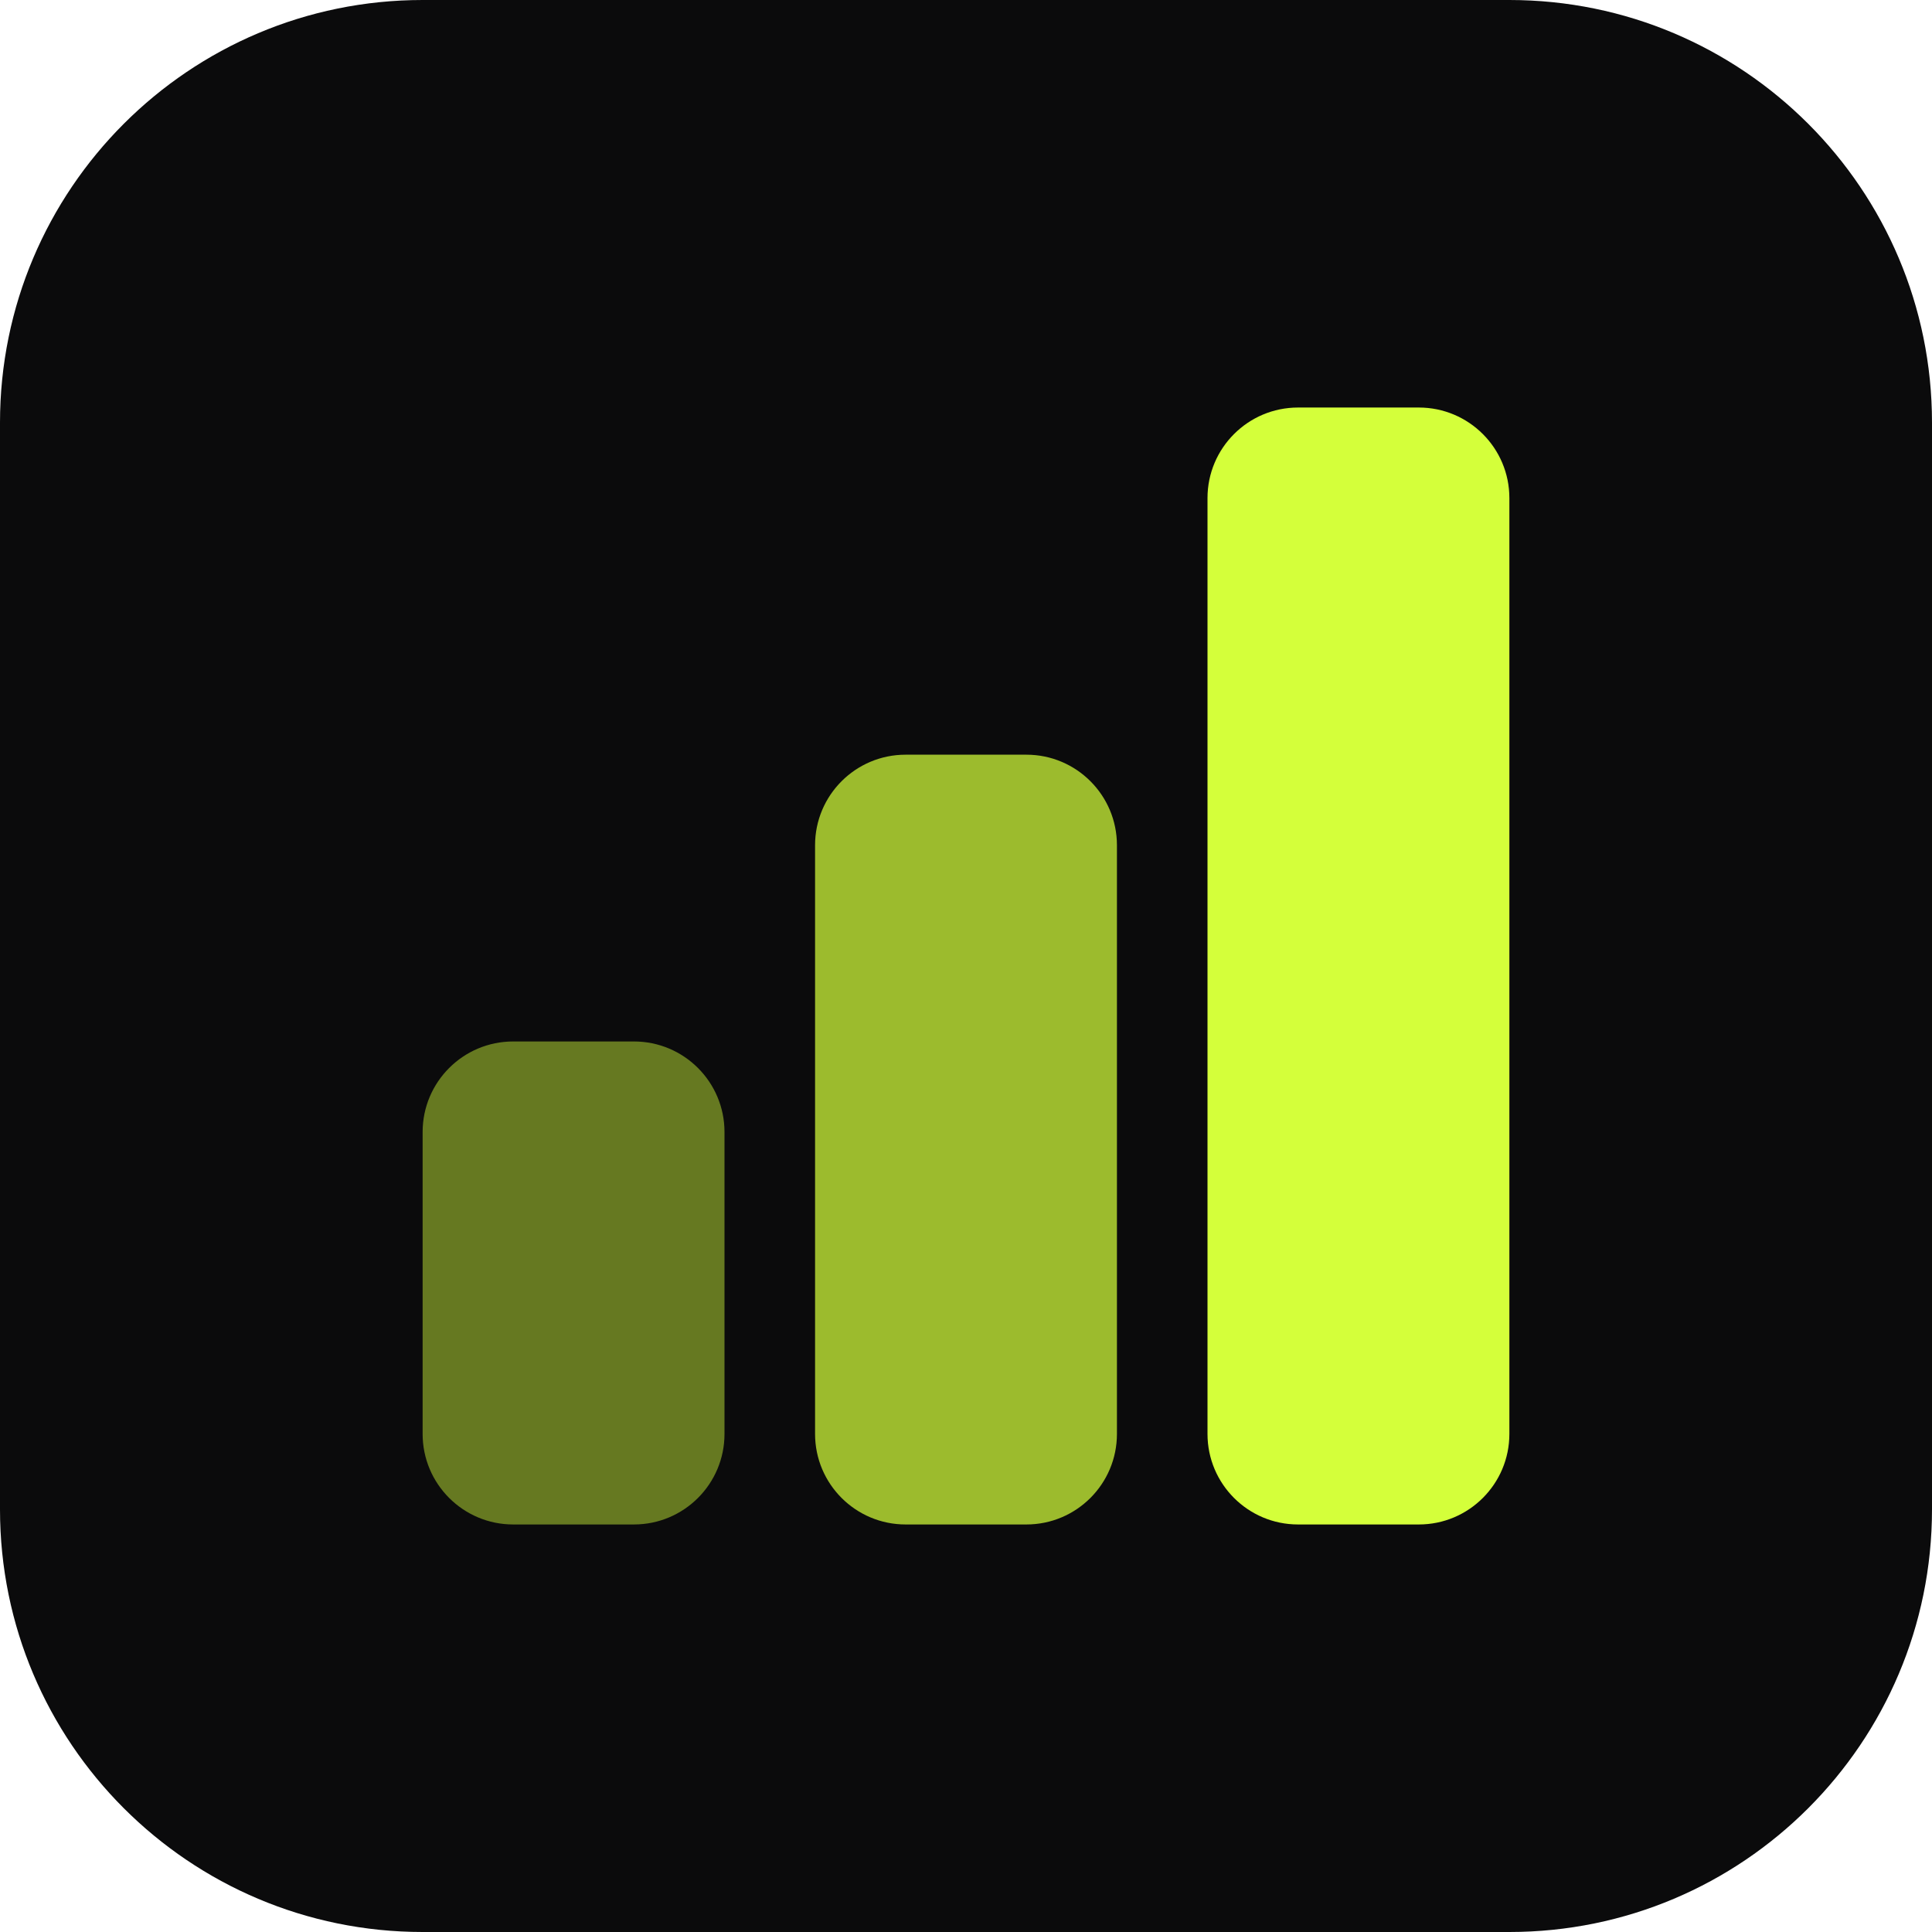
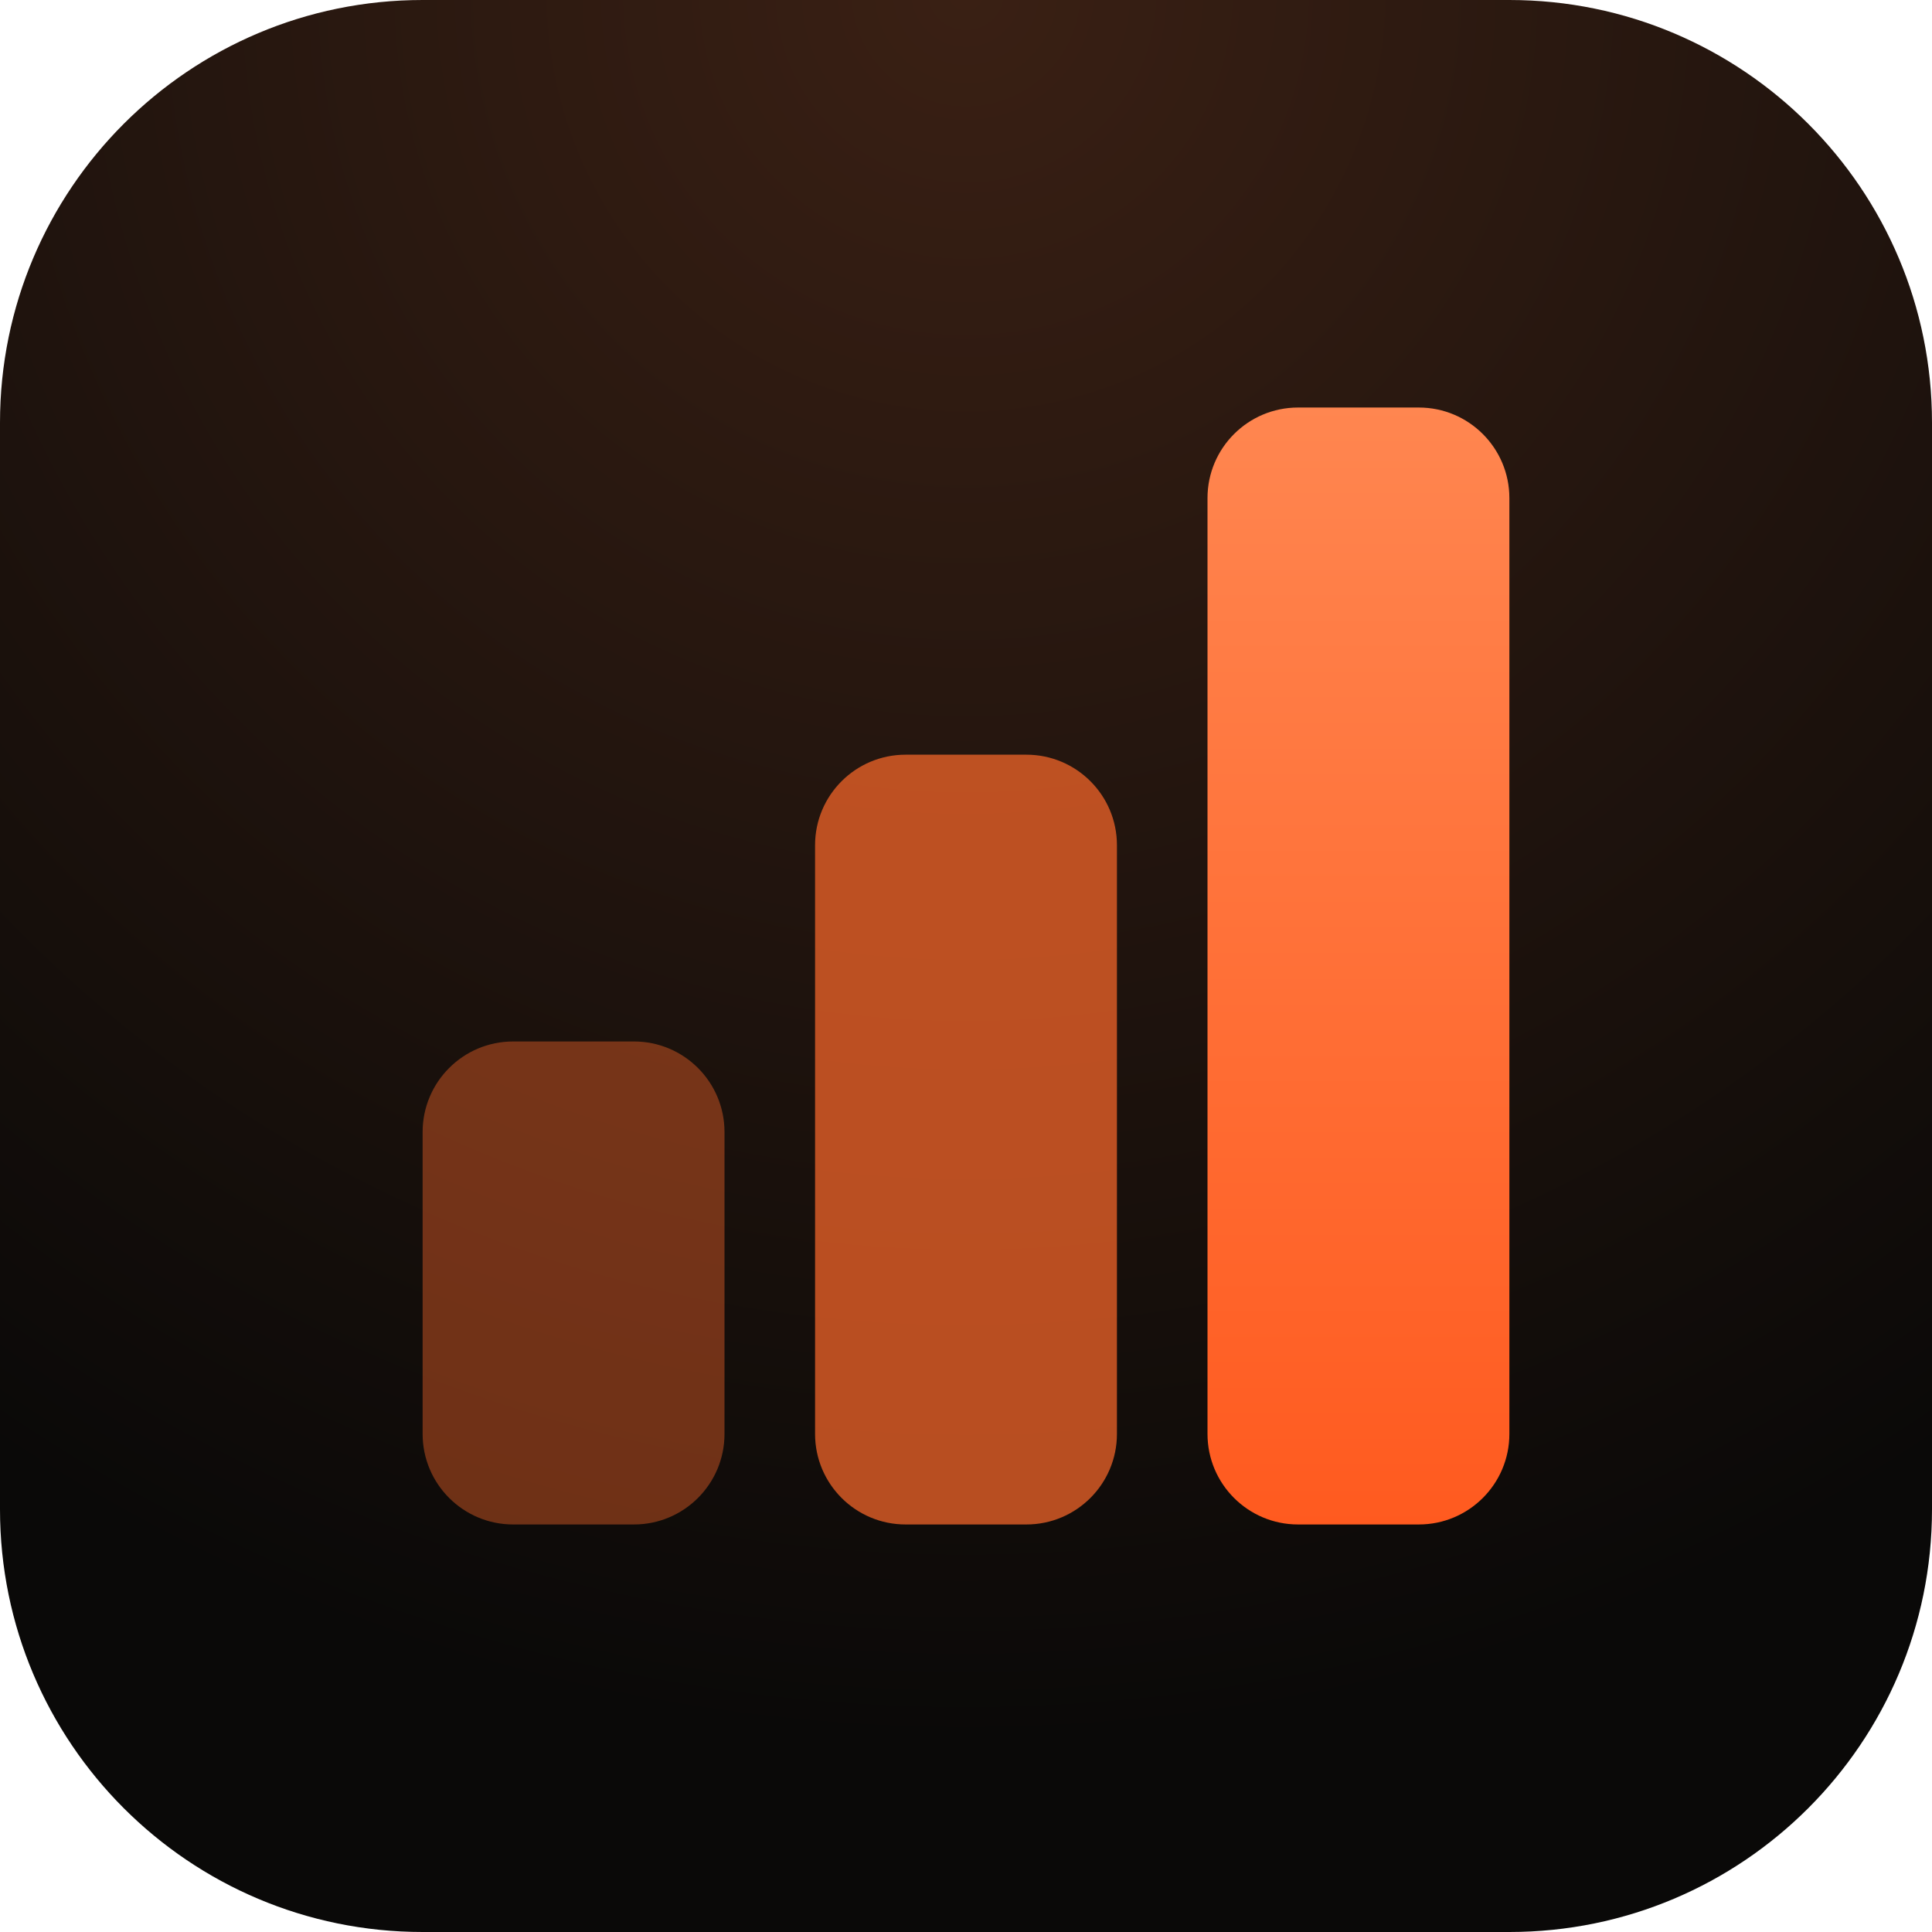
<svg xmlns="http://www.w3.org/2000/svg" viewBox="0 0 512 512">
-   <rect width="512" height="512" rx="112" fill="#0b0b0c" />
-   <rect x="112" y="276" width="80" height="128" rx="24" fill="#d4ff3a" opacity=".45" />
-   <rect x="216" y="200" width="80" height="204" rx="24" fill="#d4ff3a" opacity=".72" />
-   <rect x="320" y="108" width="80" height="296" rx="24" fill="#d4ff3a" />
+   <defs>
+     <radialGradient id="g" cx="50%" cy="0%" r="90%">
+       <stop offset="0" stop-color="#3a2014" />
+       <stop offset="1" stop-color="#0a0908" />
+     </radialGradient>
+     <linearGradient id="o" x1="0" y1="0" x2="0" y2="1">
+       <stop offset="0" stop-color="#ff8650" />
+       <stop offset="1" stop-color="#ff5a1f" />
+     </linearGradient>
+   </defs>
+   <rect width="512" height="512" rx="112" fill="url(#g)" />
+   <rect x="112" y="276" width="80" height="128" rx="24" fill="#ff6a2b" opacity=".4" />
+   <rect x="216" y="200" width="80" height="204" rx="24" fill="#ff6a2b" opacity=".7" />
+   <rect x="320" y="108" width="80" height="296" rx="24" fill="url(#o)" />
</svg>
